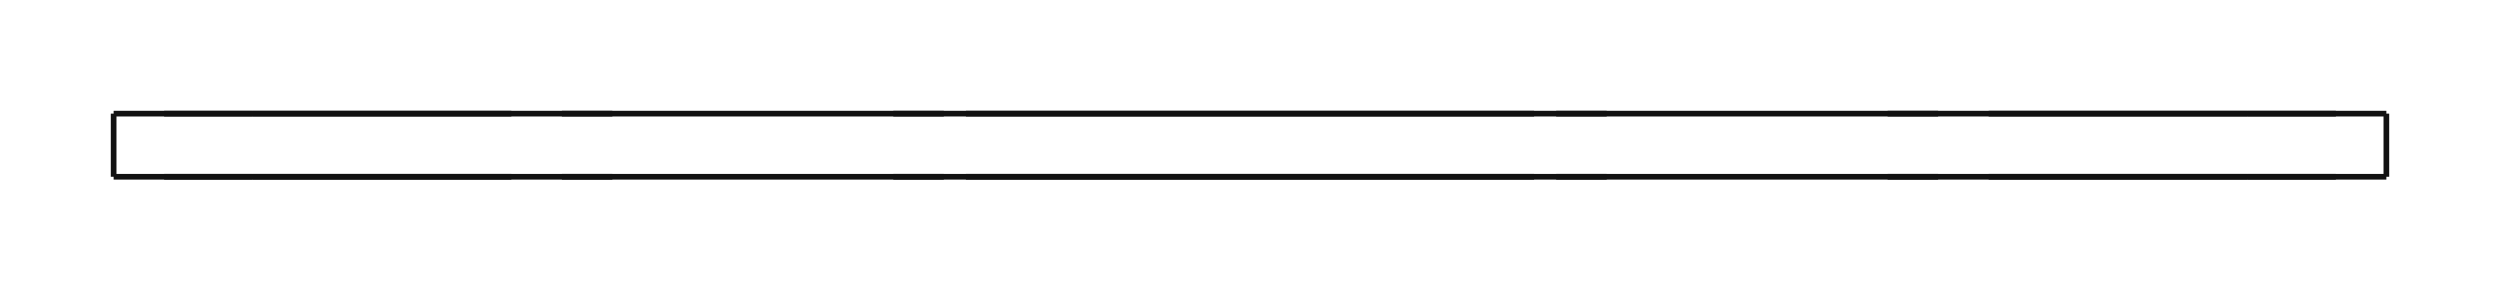
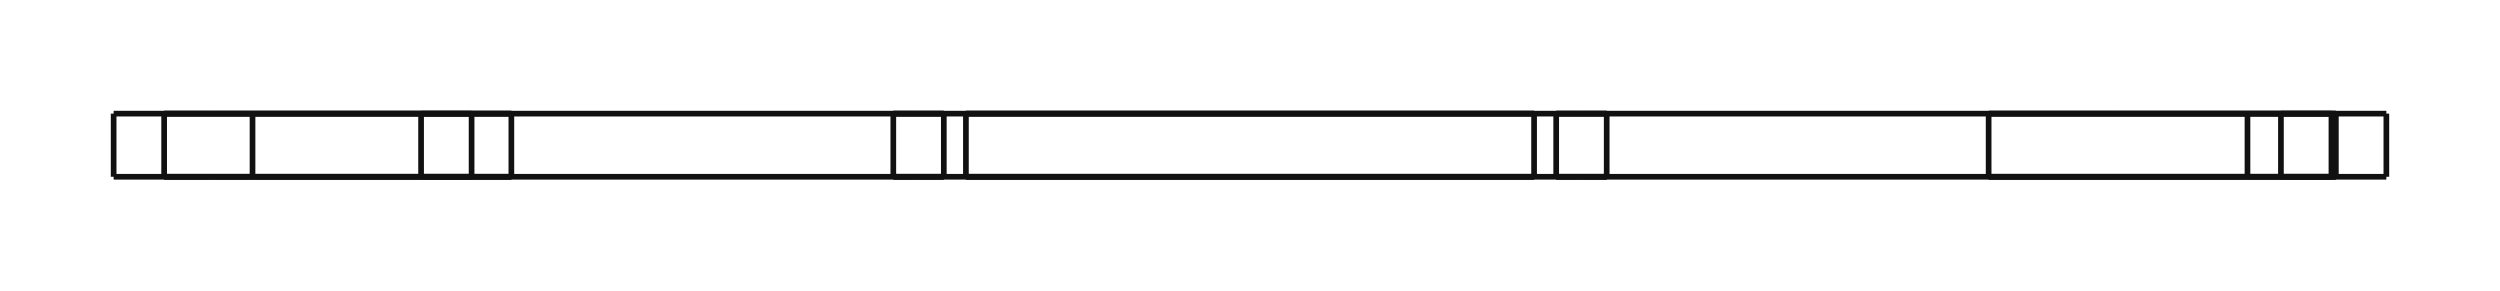
<svg xmlns="http://www.w3.org/2000/svg" viewBox="0 0 79.2 9.2">
  <g fill="none" stroke="#111" stroke-width="0.18">
-     <polyline points="74,5.6 71.2,5.6" />
-     <polyline points="71.2,3.6 74,3.6" />
-     <polyline points="8,5.6 5.2,5.6" />
-     <polyline points="5.2,3.6 8,3.6" />
-     <polyline points="71.2,5.6 63,5.6" />
-     <polyline points="63,3.6 71.2,3.6" />
-     <polyline points="16.2,5.6 8,5.6" />
-     <polyline points="8,3.6 16.2,3.6" />
-     <line x1="48.6" y1="5.6" x2="30.6" y2="5.6" />
-     <line x1="30.6" y1="3.6" x2="48.6" y2="3.6" />
-     <polyline points="29.9,5.6 28.3,5.6" />
-     <polyline points="28.3,3.6 29.9,3.6" />
-     <line x1="61.4" y1="5.6" x2="59.8" y2="5.6" />
-     <line x1="59.8" y1="3.6" x2="61.4" y2="3.6" />
-     <polyline points="50.9,5.6 49.3,5.6" />
-     <polyline points="49.3,3.6 50.9,3.6" />
-     <line x1="19.4" y1="5.6" x2="17.8" y2="5.6" />
-     <line x1="17.8" y1="3.6" x2="19.4" y2="3.6" />
-     <polyline points="75.6,5.6 3.6,5.6" />
-     <polyline points="3.6,3.6 3.6,5.6" />
-     <polyline points="75.6,3.6 3.6,3.6" />
-     <polyline points="75.6,5.6 75.6,3.6" />
+     <line x1="3.6" y1="3.6" x2="75.6" y2="3.6" />
+     <line x1="75.6" y1="5.6" x2="75.6" y2="3.6" />
+     <line x1="3.6" y1="5.6" x2="3.6" y2="3.6" />
+     <line x1="3.6" y1="5.6" x2="75.6" y2="5.6" />
+     <polyline points="6.6,3.6 6.757,3.6 6.912,3.6 7.062,3.6 7.207,3.6 7.345,3.6 7.473,3.6 7.59,3.6 7.695,3.6 7.785,3.6 7.861,3.6 7.921,3.6 7.965,3.6 7.991,3.6 8,3.6" />
+     <polyline points="8,3.6 7.965,3.6 7.861,3.6 7.695,3.6 7.473,3.6 7.207,3.6 6.912,3.6 6.6,3.6 6.288,3.6 5.993,3.6 5.727,3.6 5.505,3.6 5.339,3.6 5.235,3.6 5.2,3.6" />
+     <polyline points="5.2,3.6 5.209,3.6 5.235,3.6 5.279,3.6 5.339,3.6 5.415,3.6 5.505,3.6 5.61,3.6 5.727,3.6 5.855,3.6 5.993,3.6 6.138,3.6 6.288,3.6 6.443,3.6 6.6,3.6" />
+     <polyline points="12.1,3.6 12.559,3.6 13.012,3.6 13.454,3.6 13.879,3.6 14.281,3.6 14.656,3.6 14.999,3.6 15.306,3.6 15.572,3.6 15.794,3.6 15.97,3.6 16.097,3.6 16.174,3.6 16.2,3.6" />
+     <polyline points="16.2,3.6 16.097,3.6 15.794,3.6 15.306,3.6 14.656,3.6 13.879,3.6 13.012,3.6 12.1,3.6 11.188,3.6 10.321,3.6 9.544,3.6 8.894,3.6 8.406,3.6 8.103,3.6 8,3.6" />
+     <polyline points="8,3.6 8.026,3.6 8.103,3.6 8.23,3.6 8.406,3.6 8.628,3.6 8.894,3.6 9.201,3.6 9.544,3.6 9.919,3.6 10.321,3.6 10.746,3.6 11.188,3.6 11.641,3.6 12.1,3.6" />
+     <polyline points="13.34,3.6 13.36,3.6 13.419,3.6 13.515,3.6 13.641,3.6 13.793,3.6 13.962,3.6 14.14,3.6 14.318,3.6 14.487,3.6 14.639,3.6 14.765,3.6 14.861,3.6 14.92,3.6 14.94,3.6" />
+     <polyline points="29.1,3.6 29.19,3.6 29.278,3.6 29.364,3.6 29.447,3.6 29.526,3.6 29.599,3.6 29.666,3.6 29.725,3.6 29.777,3.6 29.821,3.6 29.855,3.6 29.88,3.6 29.895,3.6 29.9,3.6" />
+     <polyline points="29.9,3.6 29.88,3.6 29.821,3.6 29.725,3.6 29.599,3.6 29.447,3.6 29.278,3.6 29.1,3.6 28.922,3.6 28.753,3.6 28.601,3.6 28.475,3.6 28.379,3.6 28.32,3.6 28.3,3.6" />
+     <polyline points="28.3,3.6 28.305,3.6 28.32,3.6 28.345,3.6 28.379,3.6 28.423,3.6 28.475,3.6 28.534,3.6 28.601,3.6 28.674,3.6 28.753,3.6 28.836,3.6 28.922,3.6 29.01,3.6 29.1,3.6" />
+     <polyline points="50.1,3.6 50.19,3.6 50.278,3.6 50.364,3.6 50.447,3.6 50.526,3.6 50.599,3.6 50.666,3.6 50.725,3.6 50.777,3.6 50.821,3.6 50.855,3.6 50.88,3.6 50.895,3.6 50.9,3.6" />
+     <polyline points="50.9,3.6 50.88,3.6 50.821,3.6 50.725,3.6 50.599,3.6 50.447,3.6 50.278,3.6 50.1,3.6 49.922,3.6 49.753,3.6 49.601,3.6 49.475,3.6 49.379,3.6 49.32,3.6 49.3,3.6" />
+     <polyline points="49.3,3.6 49.305,3.6 49.32,3.6 49.345,3.6 49.379,3.6 49.423,3.6 49.475,3.6 49.534,3.6 49.601,3.6 49.674,3.6 49.753,3.6 49.836,3.6 49.922,3.6 50.01,3.6 50.1,3.6" />
+     <polyline points="67.1,3.6 67.559,3.6 68.012,3.6 68.454,3.6 68.879,3.6 69.281,3.6 69.656,3.6 69.999,3.6 70.306,3.6 70.572,3.6 70.794,3.6 70.97,3.6 71.097,3.6 71.174,3.6 71.2,3.6" />
+     <polyline points="71.2,3.6 71.097,3.6 70.794,3.6 70.306,3.6 69.656,3.6 68.879,3.6 68.012,3.6 67.1,3.6 66.188,3.6 65.321,3.6 64.544,3.6 63.894,3.6 63.406,3.6 63.103,3.6 63,3.6" />
+     <polyline points="63,3.6 63.026,3.6 63.103,3.6 63.23,3.6 63.406,3.6 63.628,3.6 63.894,3.6 64.201,3.6 64.544,3.6 64.919,3.6 65.321,3.6 65.746,3.6 66.188,3.6 66.641,3.6 67.1,3.6" />
+     <polyline points="72.6,3.6 72.757,3.6 72.912,3.6 73.062,3.6 73.207,3.6 73.345,3.6 73.473,3.6 73.59,3.6 73.695,3.6 73.785,3.6 73.861,3.6 73.921,3.6 73.965,3.6 73.991,3.6 74,3.6" />
+     <polyline points="74,3.6 73.965,3.6 73.861,3.6 73.695,3.6 73.473,3.6 73.207,3.6 72.912,3.6 72.6,3.6 72.288,3.6 71.993,3.6 71.727,3.6 71.505,3.6 71.339,3.6 71.235,3.6 71.2,3.6" />
+     <polyline points="71.2,3.6 71.209,3.6 71.235,3.6 71.279,3.6 71.339,3.6 71.415,3.6 71.505,3.6 71.61,3.6 71.727,3.6 71.855,3.6 71.993,3.6 72.138,3.6 72.288,3.6 72.443,3.6 72.6,3.6" />
+     <polyline points="72.26,3.6 72.28,3.6 72.339,3.6 72.435,3.6 72.561,3.6 72.713,3.6 72.882,3.6 73.06,3.6 73.238,3.6 73.407,3.6 73.559,3.6 73.685,3.6 73.781,3.6 73.84,3.6 73.86,3.6" />
+     <polyline points="39.6,3.6 40.608,3.6 41.603,3.6 42.573,3.6 43.505,3.6 44.388,3.6 45.211,3.6 45.964,3.6 46.636,3.6 47.221,3.6 47.709,3.6 48.095,3.6 48.374,3.6 48.543,3.6 48.6,3.6" />
+     <polyline points="48.6,3.6 48.374,3.6 47.709,3.6 46.636,3.6 45.211,3.6 43.505,3.6 41.603,3.6 39.6,3.6 37.597,3.6 35.695,3.6 33.989,3.6 32.564,3.6 31.491,3.6 30.826,3.6 30.6,3.6" />
+     <polyline points="30.6,3.6 30.657,3.6 30.826,3.6 31.105,3.6 31.491,3.6 31.979,3.6 32.564,3.6 33.236,3.6 33.989,3.6 34.812,3.6 35.695,3.6 36.627,3.6 37.597,3.6 38.592,3.6 39.6,3.6" />
+     <polyline points="6.6,5.6 6.443,5.6 6.288,5.6 6.138,5.6 5.993,5.6 5.855,5.6 5.727,5.6 5.61,5.6 5.505,5.6 5.415,5.6 5.339,5.6 5.279,5.6 5.235,5.6 5.209,5.6 5.2,5.6" />
+     <polyline points="5.2,5.6 5.235,5.6 5.339,5.6 5.505,5.6 5.727,5.6 5.993,5.6 6.288,5.6 6.6,5.6 6.912,5.6 7.207,5.6 7.473,5.6 7.695,5.6 7.861,5.6 7.965,5.6 8,5.6" />
+     <polyline points="8,5.6 7.991,5.6 7.965,5.6 7.921,5.6 7.861,5.6 7.785,5.6 7.695,5.6 7.59,5.6 7.473,5.6 7.345,5.6 7.207,5.6 7.062,5.6 6.912,5.6 6.757,5.6 6.6,5.6" />
+     <polyline points="12.1,5.6 11.641,5.6 11.188,5.6 10.746,5.6 10.321,5.6 9.919,5.6 9.544,5.6 9.201,5.6 8.894,5.6 8.628,5.6 8.406,5.6 8.23,5.6 8.103,5.6 8.026,5.6 8,5.6" />
+     <polyline points="8,5.6 8.103,5.6 8.406,5.6 8.894,5.6 9.544,5.6 10.321,5.6 11.188,5.6 12.1,5.6 13.012,5.6 13.879,5.6 14.656,5.6 15.306,5.6 15.794,5.6 16.097,5.6 16.2,5.6" />
+     <polyline points="16.2,5.6 16.174,5.6 16.097,5.6 15.97,5.6 15.794,5.6 15.572,5.6 15.306,5.6 14.999,5.6 14.656,5.6 14.281,5.6 13.879,5.6 13.454,5.6 13.012,5.6 12.559,5.6 12.1,5.6" />
+     <line x1="13.34" y1="5.6" x2="13.34" y2="3.6" />
+     <polyline points="13.34,5.6 13.36,5.6 13.419,5.6 13.515,5.6 13.641,5.6 13.793,5.6 13.962,5.6 14.14,5.6 14.318,5.6 14.487,5.6 14.639,5.6 14.765,5.6 14.861,5.6 14.92,5.6 14.94,5.6" />
+     <polyline points="29.1,5.6 29.01,5.6 28.922,5.6 28.836,5.6 28.753,5.6 28.674,5.6 28.601,5.6 28.534,5.6 28.475,5.6 28.423,5.6 28.379,5.6 28.345,5.6 28.32,5.6 28.305,5.6 28.3,5.6" />
+     <polyline points="28.3,5.6 28.32,5.6 28.379,5.6 28.475,5.6 28.601,5.6 28.753,5.6 28.922,5.6 29.1,5.6 29.278,5.6 29.447,5.6 29.599,5.6 29.725,5.6 29.821,5.6 29.88,5.6 29.9,5.6" />
+     <polyline points="29.9,5.6 29.895,5.6 29.88,5.6 29.855,5.6 29.821,5.6 29.777,5.6 29.725,5.6 29.666,5.6 29.599,5.6 29.526,5.6 29.447,5.6 29.364,5.6 29.278,5.6 29.19,5.6 29.1,5.6" />
+     <polyline points="50.1,5.6 50.01,5.6 49.922,5.6 49.836,5.6 49.753,5.6 49.674,5.6 49.601,5.6 49.534,5.6 49.475,5.6 49.423,5.6 49.379,5.6 49.345,5.6 49.32,5.6 49.305,5.6 49.3,5.6" />
+     <polyline points="49.3,5.6 49.32,5.6 49.379,5.6 49.475,5.6 49.601,5.6 49.753,5.6 49.922,5.6 50.1,5.6 50.278,5.6 50.447,5.6 50.599,5.6 50.725,5.6 50.821,5.6 50.88,5.6 50.9,5.6" />
+     <polyline points="50.9,5.6 50.895,5.6 50.88,5.6 50.855,5.6 50.821,5.6 50.777,5.6 50.725,5.6 50.666,5.6 50.599,5.6 50.526,5.6 50.447,5.6 50.364,5.6 50.278,5.6 50.19,5.6 50.1,5.6" />
+     <polyline points="67.1,5.6 66.641,5.6 66.188,5.6 65.746,5.6 65.321,5.6 64.919,5.6 64.544,5.6 64.201,5.6 63.894,5.6 63.628,5.6 63.406,5.6 63.23,5.6 63.103,5.6 63.026,5.6 63,5.6" />
+     <polyline points="63,5.6 63.103,5.6 63.406,5.6 63.894,5.6 64.544,5.6 65.321,5.6 66.188,5.6 67.1,5.6 68.012,5.6 68.879,5.6 69.656,5.6 70.306,5.6 70.794,5.6 71.097,5.6 71.2,5.6" />
+     <polyline points="71.2,5.6 71.174,5.6 71.097,5.6 70.97,5.6 70.794,5.6 70.572,5.6 70.306,5.6 69.999,5.6 69.656,5.6 69.281,5.6 68.879,5.6 68.454,5.6 68.012,5.6 67.559,5.6 67.1,5.6" />
+     <polyline points="72.6,5.6 72.443,5.6 72.288,5.6 72.138,5.6 71.993,5.6 71.855,5.6 71.727,5.6 71.61,5.6 71.505,5.6 71.415,5.6 71.339,5.6 71.279,5.6 71.235,5.6 71.209,5.6 71.2,5.6" />
+     <polyline points="71.2,5.6 71.235,5.6 71.339,5.6 71.505,5.6 71.727,5.6 71.993,5.6 72.288,5.6 72.6,5.6 72.912,5.6 73.207,5.6 73.473,5.6 73.695,5.6 73.861,5.6 73.965,5.6 74,5.6" />
+     <polyline points="74,5.6 73.991,5.6 73.965,5.6 73.921,5.6 73.861,5.6 73.785,5.6 73.695,5.6 73.59,5.6 73.473,5.6 73.345,5.6 73.207,5.6 73.062,5.6 72.912,5.6 72.757,5.6 72.6,5.6" />
+     <line x1="72.26" y1="5.6" x2="72.26" y2="3.6" />
+     <polyline points="72.26,5.6 72.28,5.6 72.339,5.6 72.435,5.6 72.561,5.6 72.713,5.6 72.882,5.6 73.06,5.6 73.238,5.6 73.407,5.6 73.559,5.6 73.685,5.6 73.781,5.6 73.84,5.6 73.86,5.6" />
+     <polyline points="39.6,5.6 38.592,5.6 37.597,5.6 36.627,5.6 35.695,5.6 34.812,5.6 33.989,5.6 33.236,5.6 32.564,5.6 31.979,5.6 31.491,5.6 31.105,5.6 30.826,5.6 30.657,5.6 30.6,5.6" />
+     <polyline points="30.6,5.6 30.826,5.6 31.491,5.6 32.564,5.6 33.989,5.6 35.695,5.6 37.597,5.6 39.6,5.6 41.603,5.6 43.505,5.6 45.211,5.6 46.636,5.6 47.709,5.6 48.374,5.6 48.6,5.6" />
+     <polyline points="48.6,5.6 48.543,5.6 48.374,5.6 48.095,5.6 47.709,5.6 47.221,5.6 46.636,5.6 45.964,5.6 45.211,5.6 44.388,5.6 43.505,5.6 42.573,5.6 41.603,5.6 40.608,5.6 39.6,5.6" />
+     <line x1="8" y1="5.6" x2="8" y2="3.6" />
+     <line x1="5.2" y1="5.6" x2="5.2" y2="3.6" />
+     <line x1="16.2" y1="5.6" x2="16.2" y2="3.6" />
+     <line x1="14.94" y1="5.6" x2="14.94" y2="3.6" />
+     <line x1="29.9" y1="5.6" x2="29.9" y2="3.6" />
+     <line x1="28.3" y1="5.6" x2="28.3" y2="3.6" />
+     <line x1="50.9" y1="5.6" x2="50.9" y2="3.6" />
+     <line x1="49.3" y1="5.6" x2="49.3" y2="3.6" />
+     <line x1="71.2" y1="5.6" x2="71.2" y2="3.6" />
+     <line x1="63" y1="5.6" x2="63" y2="3.6" />
+     <line x1="74" y1="5.6" x2="74" y2="3.6" />
+     <line x1="73.86" y1="5.6" x2="73.86" y2="3.6" />
+     <line x1="48.6" y1="5.6" x2="48.6" y2="3.6" />
+     <line x1="30.6" y1="5.6" x2="30.6" y2="3.6" />
  </g>
</svg>
